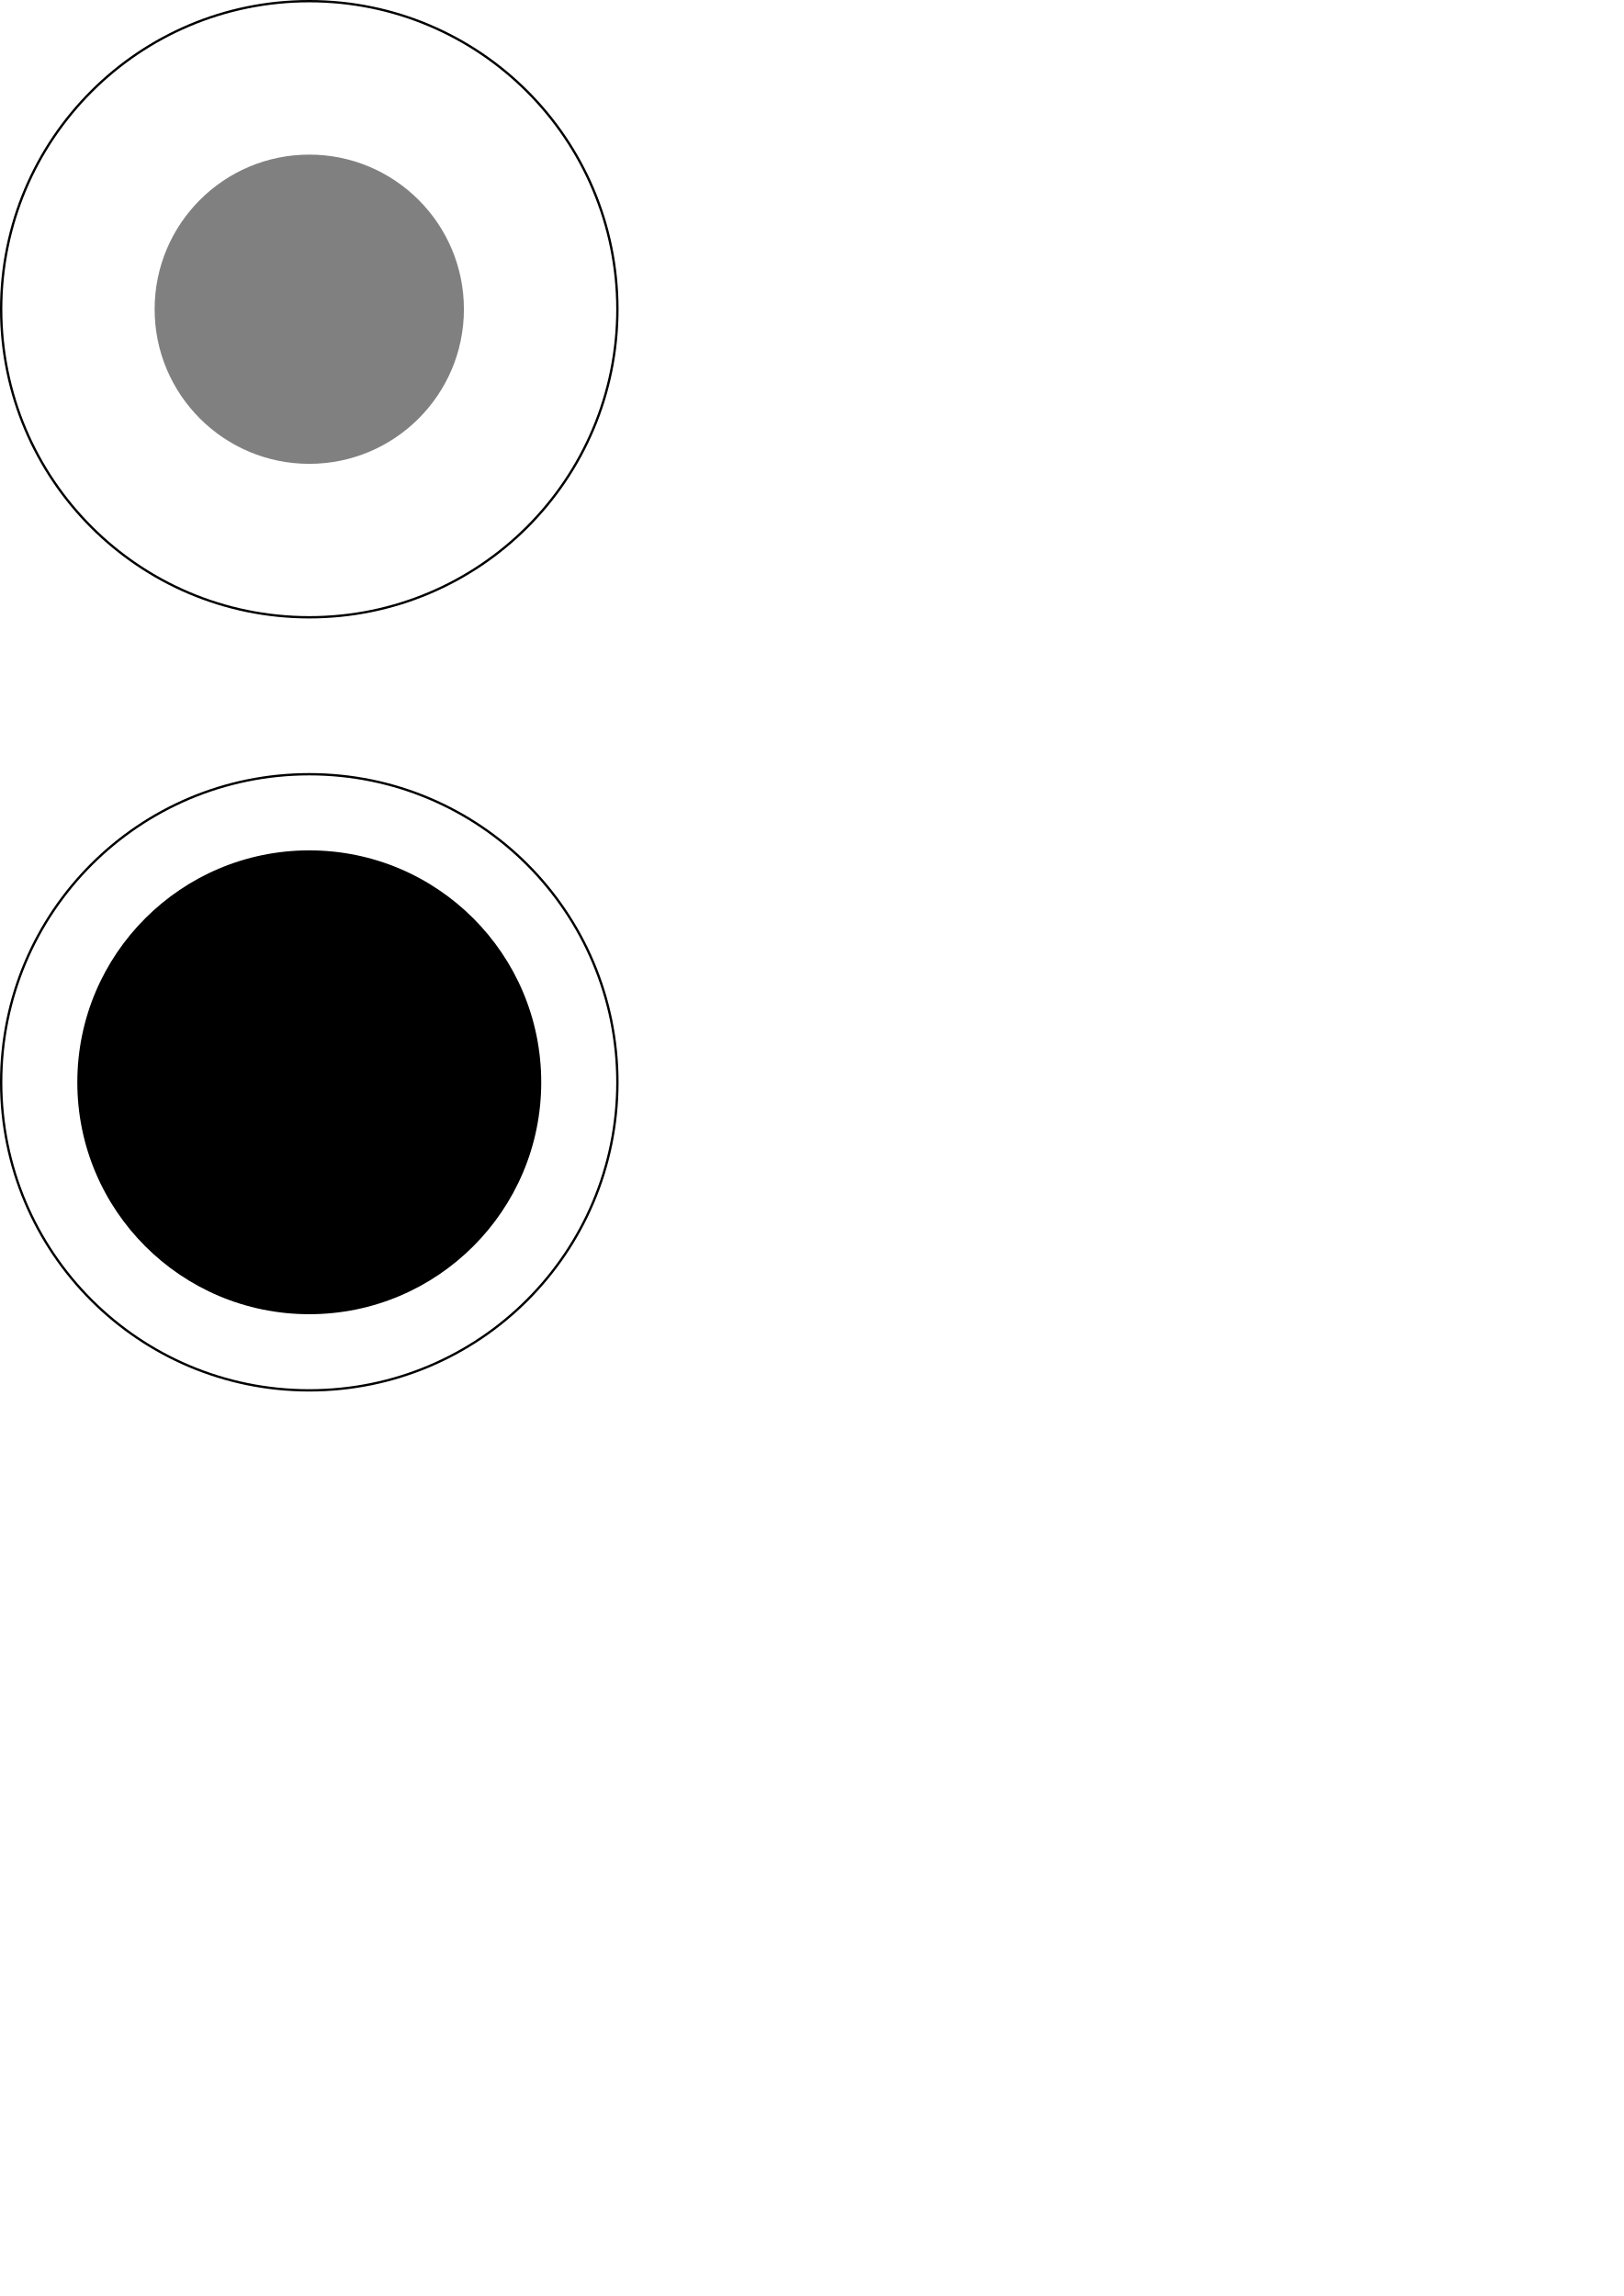
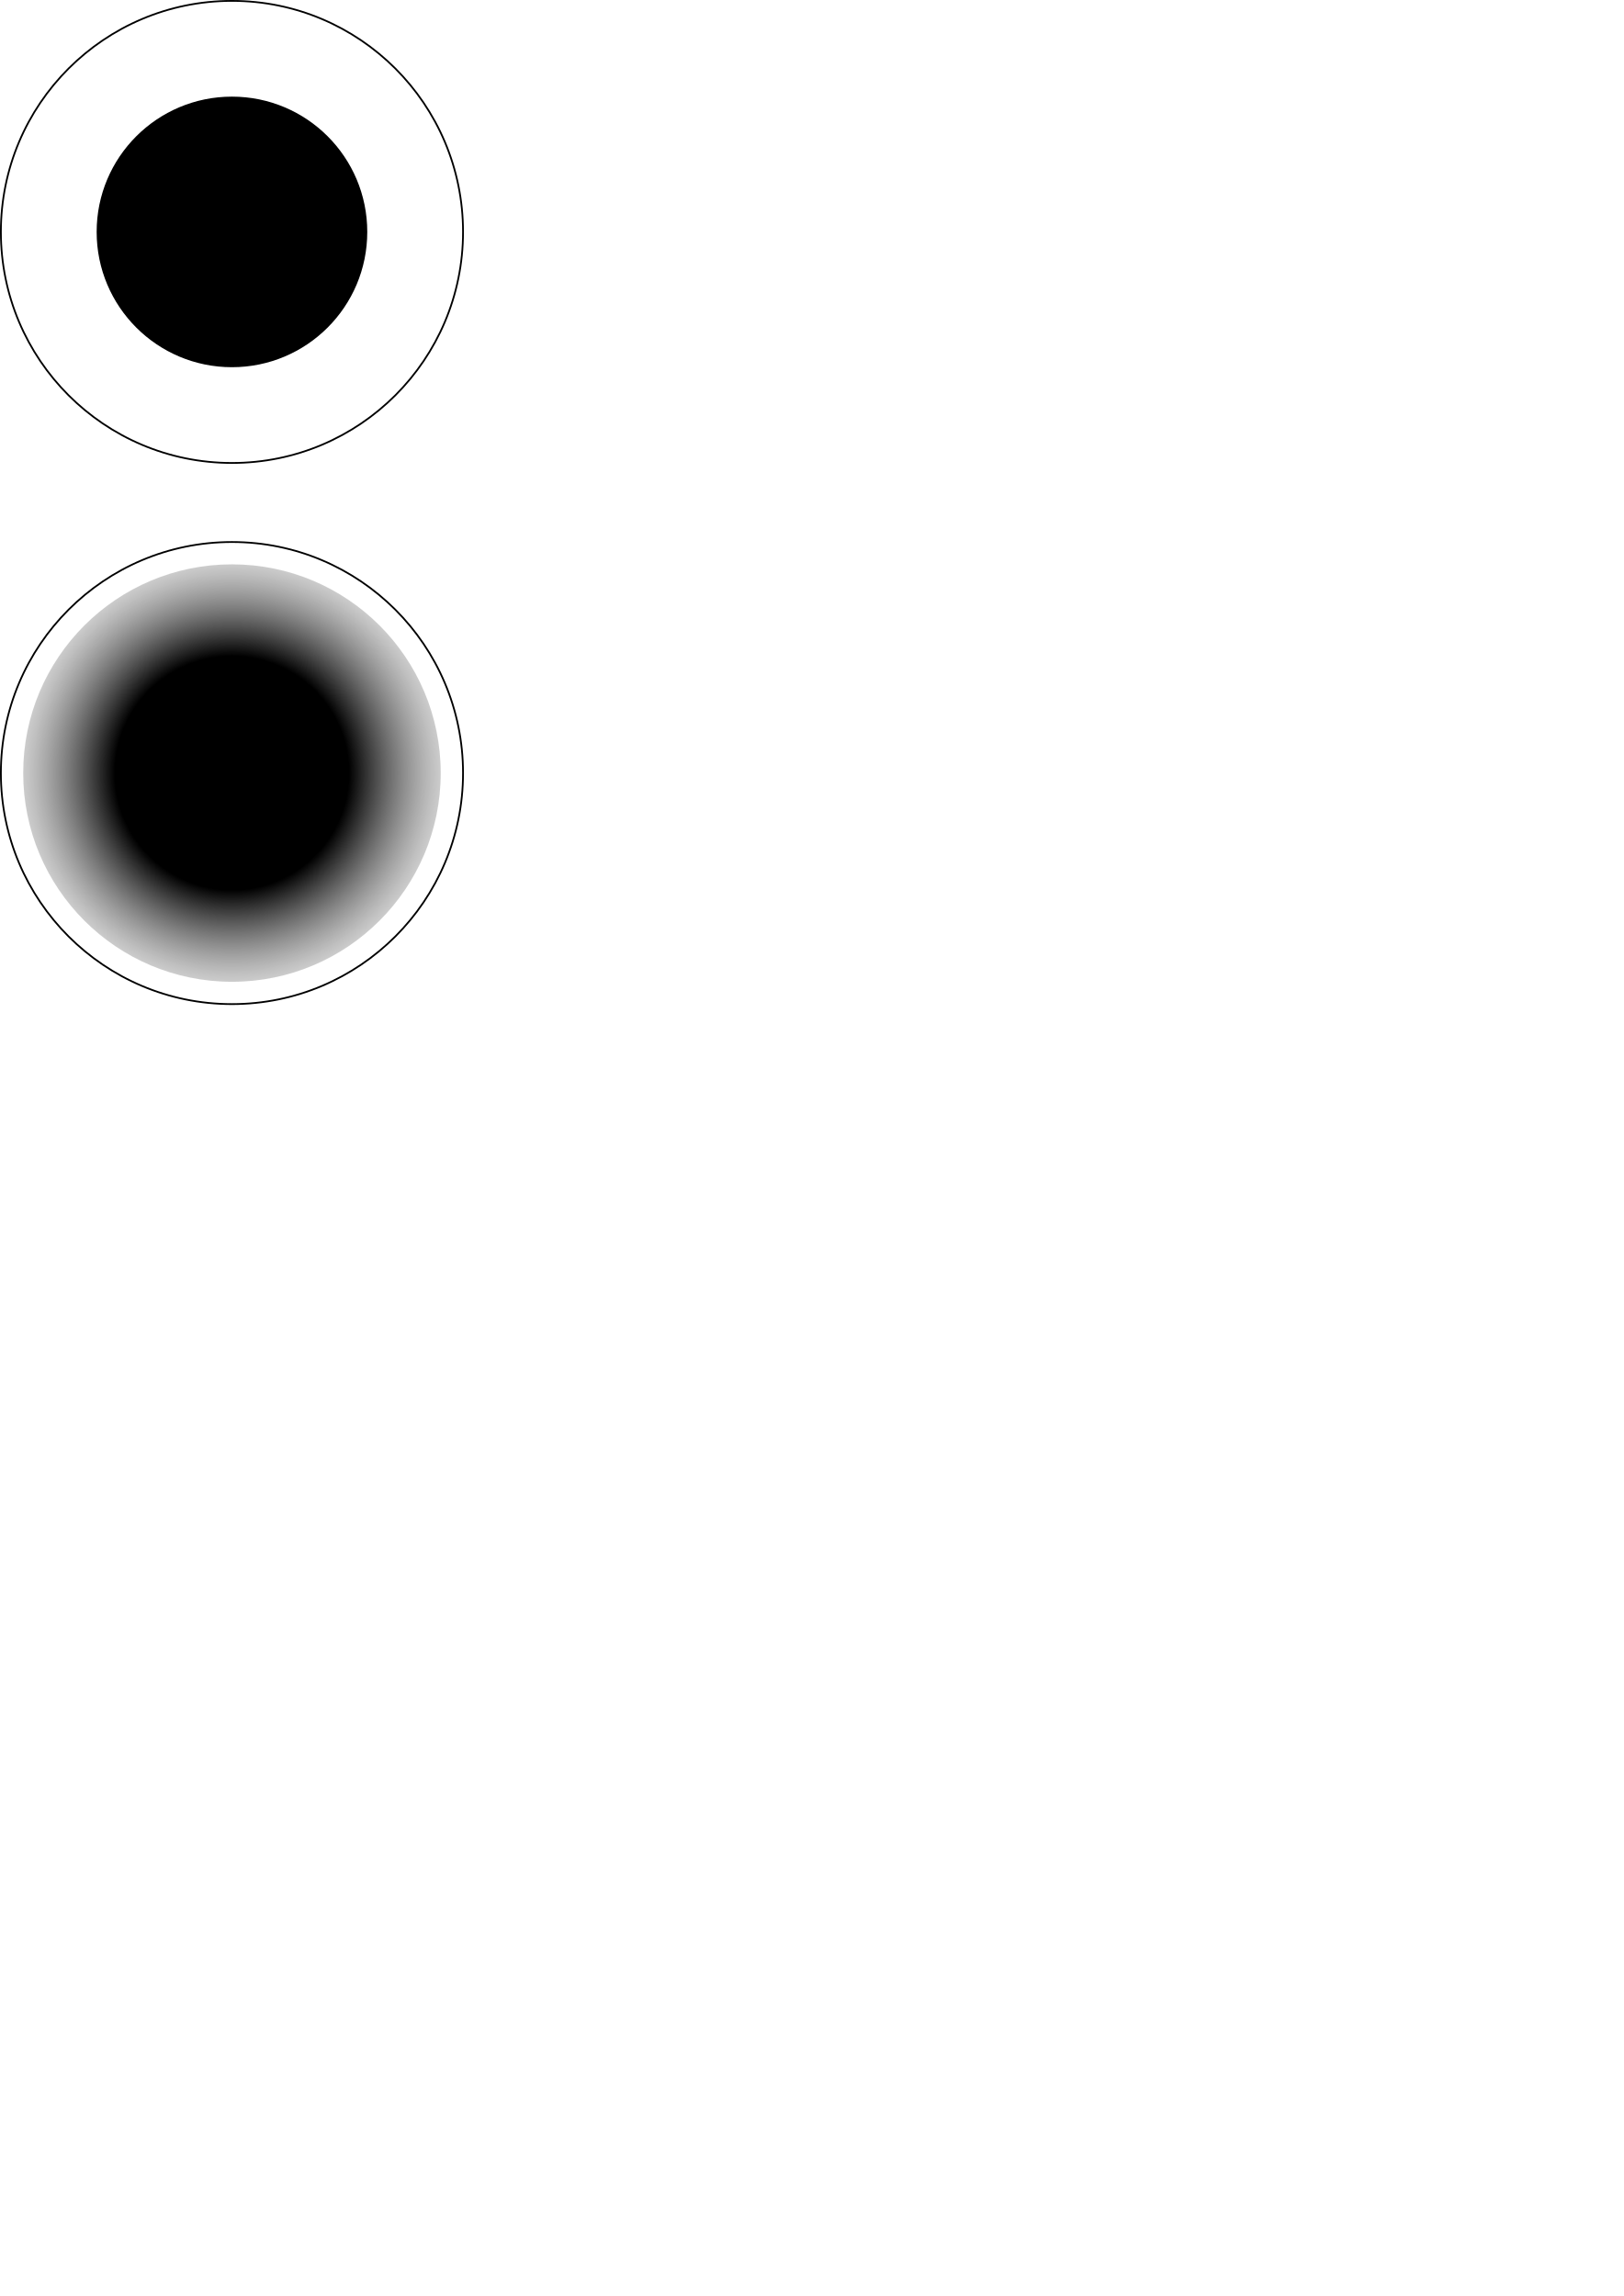
- <svg xmlns="http://www.w3.org/2000/svg" width="210mm" height="297mm" viewBox="0 0 210 297" version="1.1" id="svg5">
+ <svg xmlns="http://www.w3.org/2000/svg" xmlns:xlink="http://www.w3.org/1999/xlink" width="210mm" height="297mm" viewBox="0 0 210 297" version="1.1" id="svg5">
  <defs id="defs2">
+     <linearGradient id="linearGradient1041">
+       <stop style="stop-color:#808080;stop-opacity:1;" offset="0" id="stop1039" />
+     </linearGradient>
+     <linearGradient id="linearGradient965">
+       <stop style="stop-color:#000000;stop-opacity:1;" offset="0.56" id="stop961" />
+       <stop style="stop-color:#999999;stop-opacity:0.5;" offset="1" id="stop963" />
+     </linearGradient>
    <linearGradient id="linearGradient1715">
      <stop style="stop-color:#ffffff;stop-opacity:1;" offset="0" id="stop1713" />
    </linearGradient>
+     <radialGradient xlink:href="#linearGradient965" id="radialGradient967" cx="30" cy="100" fx="30" fy="100" r="27" gradientUnits="userSpaceOnUse" />
  </defs>
-   <g id="layer1">
-     <circle style="display:inline;fill:none;fill-opacity:1;fill-rule:evenodd;stroke:#000000;stroke-width:0.301;stroke-opacity:1" id="path1680" cx="40" cy="40" r="39.85" />
-     <circle style="display:inline;fill:#808080;fill-opacity:1;stroke-width:0.225" id="path111" cx="40" cy="40" r="20" />
-     <circle style="display:inline;fill:none;fill-opacity:1;fill-rule:evenodd;stroke:#000000;stroke-width:0.301;stroke-opacity:1" id="path1680-3" cx="40" cy="140" r="39.85" />
-     <circle style="display:inline;fill:#000000;fill-opacity:1;stroke-width:0.337" id="path111-6" cx="40" cy="140" r="30" />
+   <g id="layer1" style="display:inline">
+     <ellipse style="display:inline;fill:none;fill-opacity:1;fill-rule:evenodd;stroke:#000000;stroke-width:0.226;stroke-opacity:1" id="path1680" cx="30" cy="30" rx="29.887" ry="29.887" />
+     <circle style="display:inline;fill:#000000;fill-opacity:1;stroke-width:0.197" id="path111" cx="30" cy="30" r="17.5" />
+     <ellipse style="display:inline;fill:none;fill-opacity:1;fill-rule:evenodd;stroke:#000000;stroke-width:0.226;stroke-opacity:1" id="path1680-3" cx="30" cy="100" rx="29.887" ry="29.887" />
+     <circle style="display:inline;fill:url(#radialGradient967);fill-opacity:1;stroke-width:0.303" id="path111-6" cx="30" cy="100" r="27" />
+     <circle style="display:inline;fill:#000000;fill-opacity:1;stroke-width:0.168" id="path111-3" cx="30" cy="100" r="15" />
  </g>
</svg>
